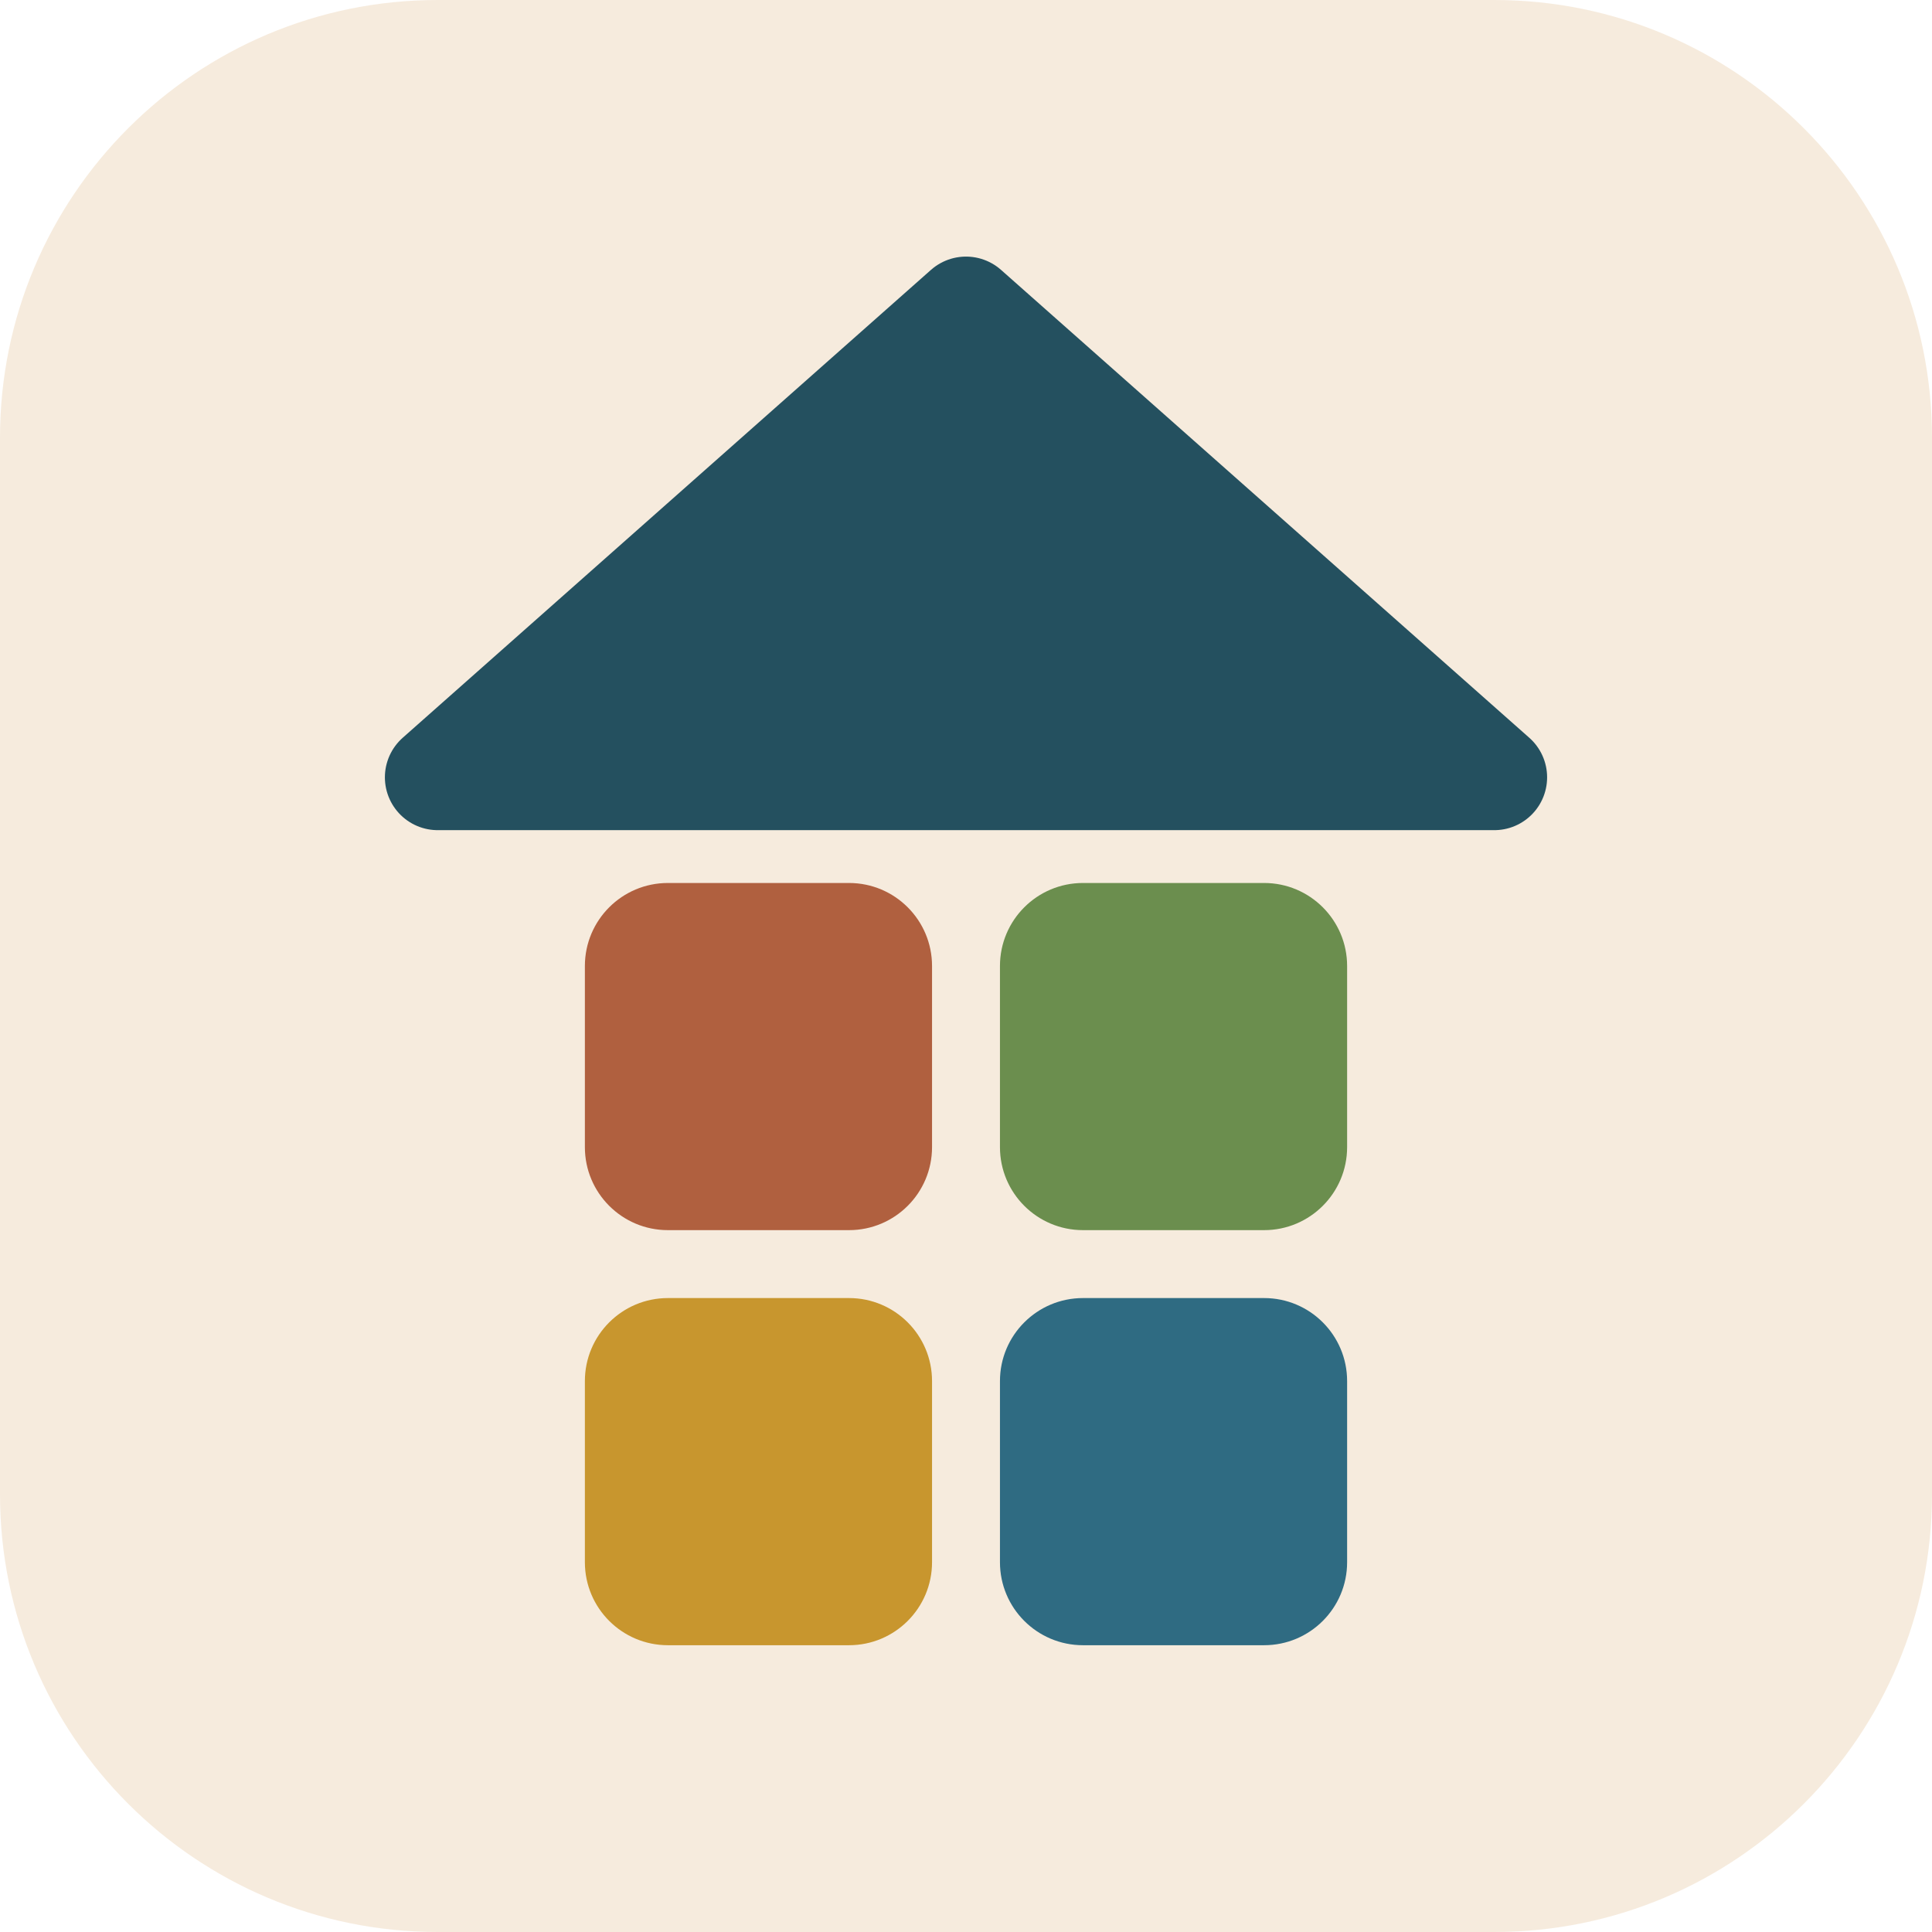
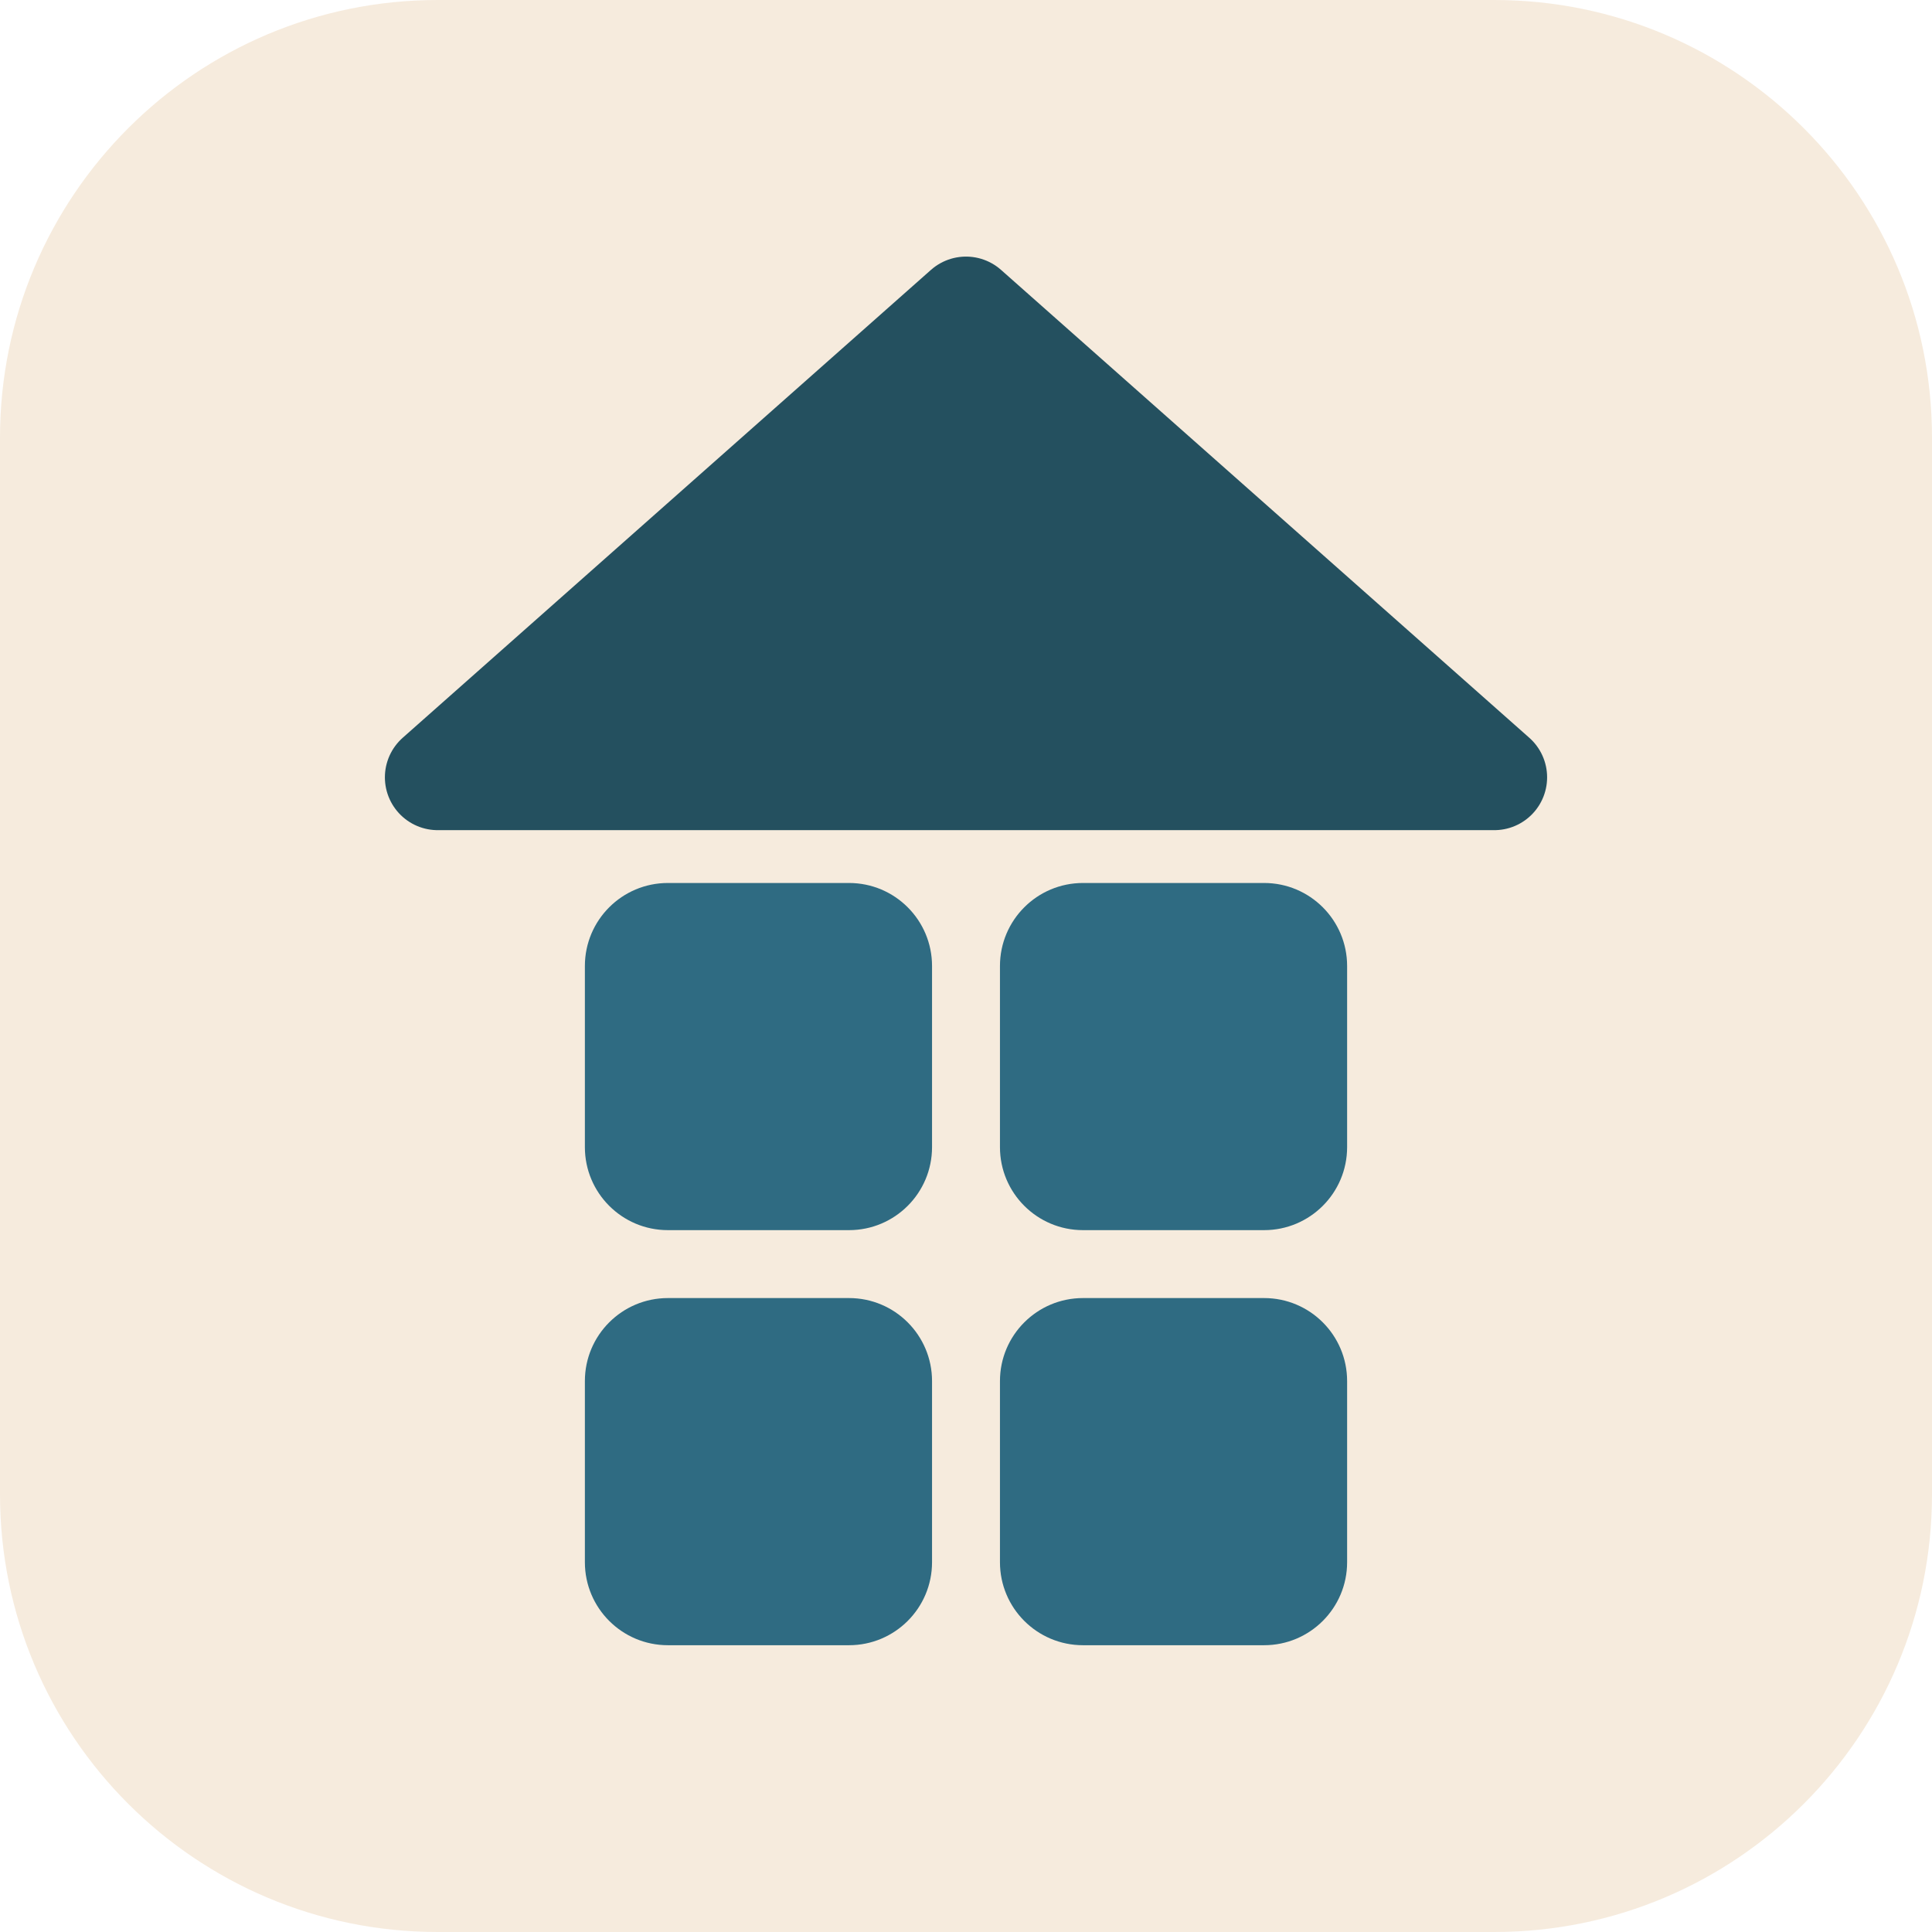
<svg xmlns="http://www.w3.org/2000/svg" viewBox="0 0 512 512">
  <rect width="512" height="512" rx="116" fill="#F6EBDD" />
  <g transform="translate(0,-18)">
    <path d="M256 100 L396 224 H116 Z" fill="#24505F" stroke="#24505F" stroke-width="28" stroke-linejoin="round" />
-     <rect x="155" y="252" width="92" height="92" rx="22" fill="#B0603F" />
-     <rect x="265" y="252" width="92" height="92" rx="22" fill="#6B8E4E" />
-     <rect x="155" y="362" width="92" height="92" rx="22" fill="#C8962E" />
+     <rect x="155" y="252" width="92" height="92" rx="22" fill="#2F6B82" />
+     <rect x="265" y="252" width="92" height="92" rx="22" fill="#2F6B82" />
+     <rect x="155" y="362" width="92" height="92" rx="22" fill="#2F6B82" />
    <rect x="265" y="362" width="92" height="92" rx="22" fill="#2F6B82" />
  </g>
</svg>
